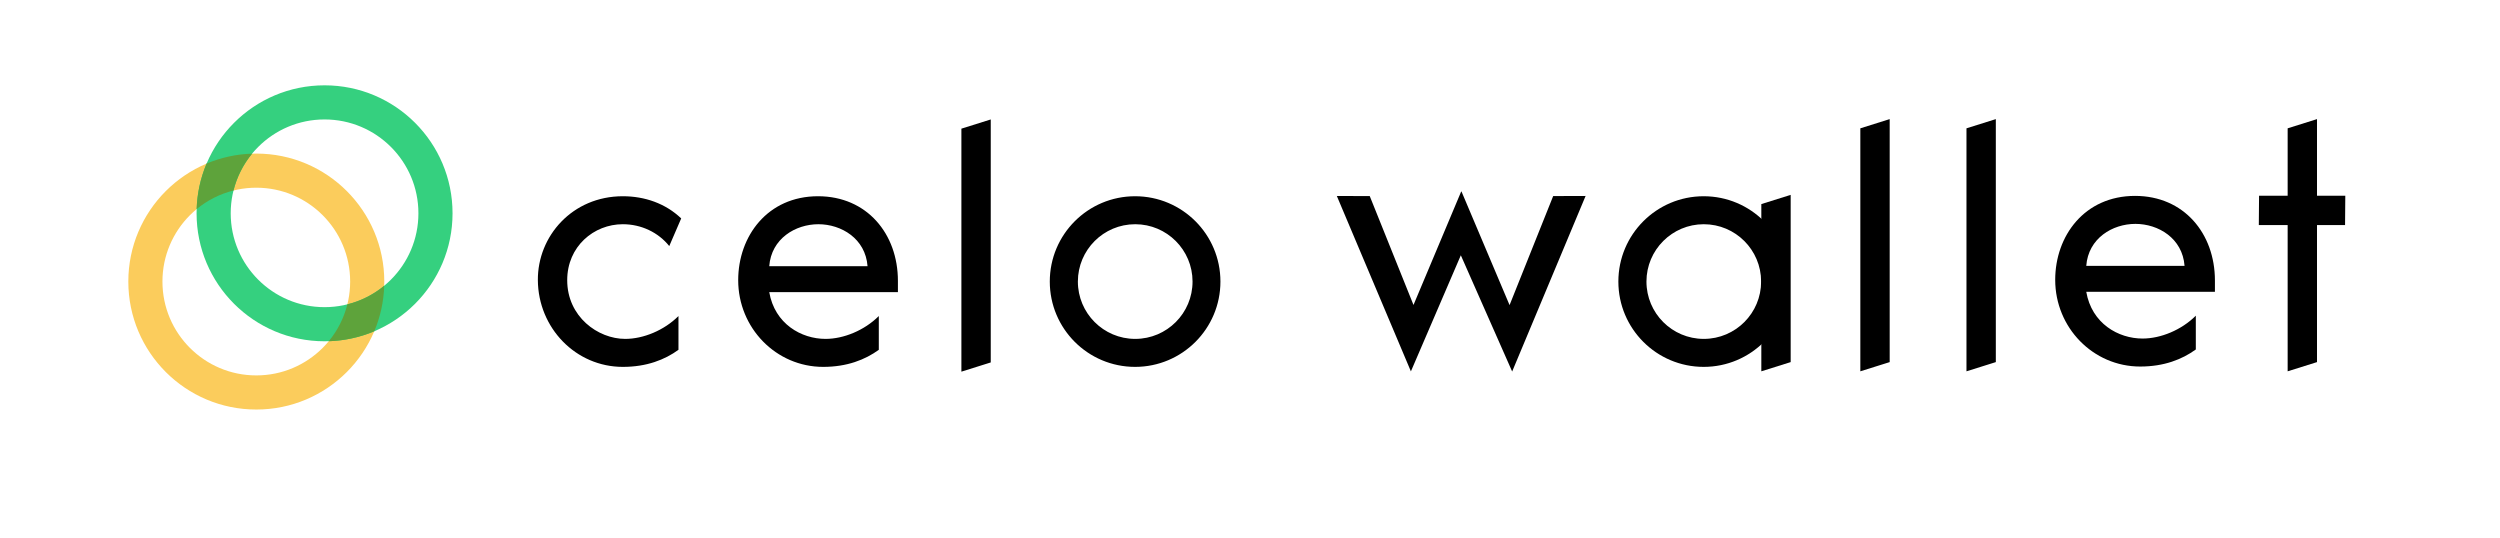
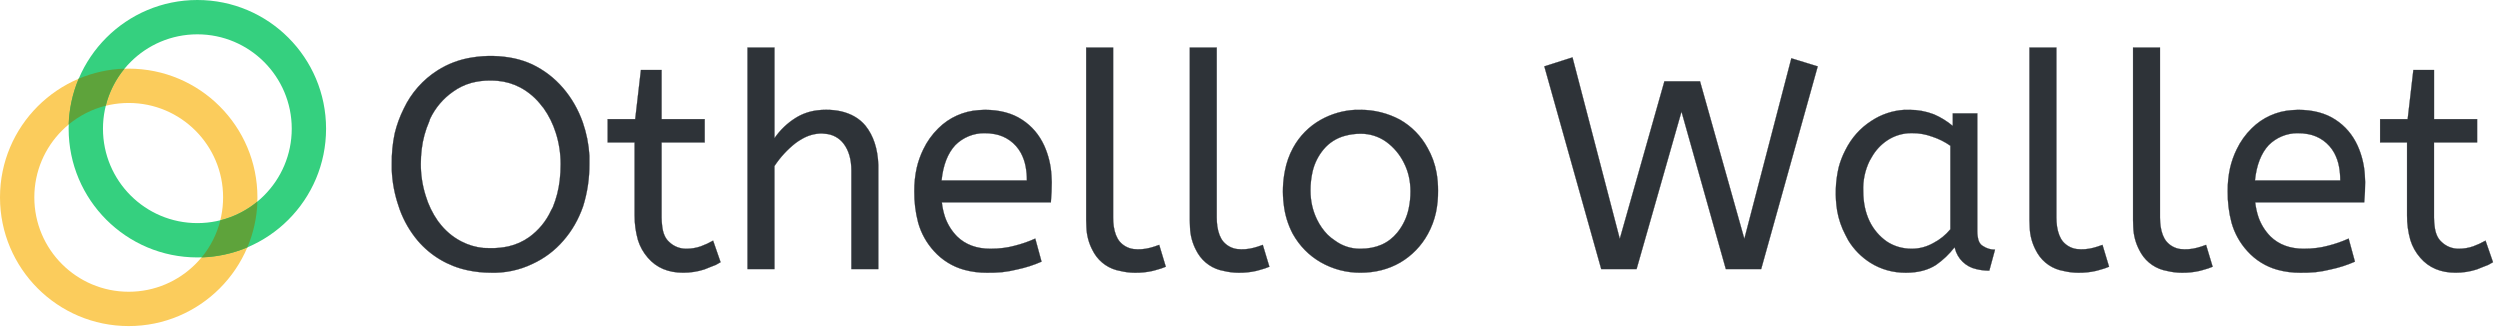
- <svg xmlns="http://www.w3.org/2000/svg" viewBox="0 0 7325.3 1575">
-   <path class="st0" d="M6703.1 1088l86-27V349l-86 27z" />
-   <path class="st0" d="M6871.3 659.5l.7-86h-252.7l-.7 86zM5762 1088l86-27V349l-86 27zm-311 0l86-27V349l-86 27zm-459-513a250 250 0 000 500 250 250 0 000-500zm.6 418h-.6a168 168 0 11.6 0z" />
-   <path class="st0" d="M5160.9 1088l86-27V571l-86 27z" />
-   <path class="st0" d="M6490 822c0-138-91-248-234-248-148 0-234 117-234 246 0 140 111 254 249 254 70 0 123-21 163-50v-99c-42 42-103 67-156 67-71 0-149-44-165-137h377v-33zm-377-43c6-81 77-123 144-123s138 42 144 123h-288z" />
-   <path class="st0" d="M4551 574.5L4423.2 894l-140.7-332.6-1-.4-139.8 332.6-128.2-319.1-96.4-.2 217 513.9L4280.4 748l150.4 340.6L4646 574.2z" />
-   <g>
-     <path class="st0" d="M2817 1089l86-27V350l-86 27zm-992-432c54 0 104 24 136 64l35-81c-46-44-107-65-171-65-148 0-250 117-249 246 1 140 111 254 249 254 70 0 123-21 163-50v-99c-42 42-103 67-156 67-80 0-170-65-170-172 0-99 78-164 163-164zm806 166c0-138-91-248-234-248-148 0-234 117-234 246 0 140 111 254 249 254 70 0 123-21 163-50v-99c-42 42-103 67-156 67-71 0-149-44-165-137h377v-33zm-377-43c6-81 77-123 144-123s138 42 144 123h-288zm1072-205a250 250 0 000 500 250 250 0 000-500zm.6 418h-.6a168 168 0 11.6 0z" />
-     <path d="M751 1100a275 275 0 100-550 275 275 0 000 550zm0 100a375 375 0 110-750 375 375 0 010 750z" fill="#fbcc5c" />
-     <path d="M951 900a275 275 0 100-550 275 275 0 000 550zm0 100a375 375 0 110-750 375 375 0 010 750z" fill="#35d07f" />
-     <path d="M963.3 999.8a274 274 0 0054.5-108 274 274 0 00108-54.5 373.2 373.2 0 01-29.1 133.4 373.2 373.2 0 01-133.4 29.1zM684.2 558.2a274 274 0 00-108 54.5 373.2 373.2 0 0129.1-133.4 373.2 373.2 0 01133.4-29.1 274 274 0 00-54.5 108z" fill="#5ea33b" />
-     <text transform="translate(1025.8 4276.2)" opacity=".5" fill="#faed25" font-family="Futura-Book" font-size="1009.5" letter-spacing="105">celo</text>
-   </g>
+ <svg xmlns="http://www.w3.org/2000/svg" xml:space="preserve" style="enable-background:new 0 0 7283.7 950" viewBox="0 0 7283.7 950">
+   <path d="M375 850a275 275 0 1 0 0-550 275 275 0 0 0 0 550zm0 100a375 375 0 1 1 0-750 375 375 0 0 1 0 750z" style="fill:#fbcc5c" />
+   <path d="M575 650a275 275 0 1 0 0-550 275 275 0 0 0 0 550zm0 100a375 375 0 1 1 0-750 375 375 0 0 1 0 750z" style="fill:#35d07f" />
+   <path d="M587.4 750a274 274 0 0 0 54.5-108c39.7-10 76.6-28.6 108.1-54.7a375.5 375.5 0 0 1-29.2 133.4A373.5 373.5 0 0 1 587.4 750zM308 308a275.8 275.8 0 0 0-108 54.7 375.5 375.5 0 0 1 29.2-133.4A373.5 373.5 0 0 1 362.6 200a274 274 0 0 0-54.5 108h-.1z" style="fill:#5ea33b" />
+   <path d="M4768.1 784h-102.9l-165.8-590.6 82-26.2 137.8 528.7 130-458.9H4953l129.1 458.9 137-526.1 76.8 23.6L5131.1 784h-102.9L4899 325.1 4768.1 784zm-2511.7 0h-78.5V138.4h78.5v264.3a208.6 208.6 0 0 1 61.9-59.3c18.8-11.7 40-19.1 61.9-21.8a191 191 0 0 1 26.2-1.7c14.7-.1 29.3 1.3 43.6 4.4 30.2 7 54.1 20.9 71.5 41.9 23.3 29.1 35.8 67.2 37.5 114.3V784h-78.5V497c0-32.6-7.6-58.7-22.7-78.5a73.3 73.3 0 0 0-54.1-28.8l-9.6-.9c-20.6.2-40.8 5.9-58.5 16.6-6.1 3.4-11.9 7.2-17.4 11.3a282.2 282.2 0 0 0-61.9 67.2l.1 300.1h0zm805.2-194.5H2744c1.6 14.8 4.9 29.5 9.6 43.6a151.4 151.4 0 0 0 34.9 55.8c24.4 23.8 56.7 35.8 96.8 35.8 26.2 0 49.7-2.9 70.7-8.7a351 351 0 0 0 60.2-20.9l18.3 67.2a359.6 359.6 0 0 1-70.7 22.7 340.7 340.7 0 0 1-43.6 7.9 440.2 440.2 0 0 1-44.5 1.7 246 246 0 0 1-67.2-8.7 184.1 184.1 0 0 1-87.2-54.1 204.2 204.2 0 0 1-46.2-82.9 342 342 0 0 1-11.3-91.6c-.2-22.9 2.1-45.7 7-68a252.4 252.4 0 0 1 19.2-54.1 214.5 214.5 0 0 1 43.6-61.1 183 183 0 0 1 117.8-53.2c5.8-.5 11.6-.8 17.4-.9 43.6 0 80 9.6 109.1 28.8 28.5 18.6 50 43.9 64.6 75.9a243.4 243.4 0 0 1 20.9 86.4c.5 6.4.8 12.8.9 19.2 0 19.5-.9 39-2.6 58.5l-.1.7h0zm3826.5 0h-317.6c1.6 14.8 4.9 29.5 9.6 43.6a151.4 151.4 0 0 0 34.9 55.8c24.4 23.8 56.7 35.8 96.8 35.8 26.2 0 49.7-2.9 70.7-8.7a351 351 0 0 0 60.2-20.9l18.3 67.2a359.6 359.6 0 0 1-70.7 22.7 340.7 340.7 0 0 1-43.6 7.9 440.2 440.2 0 0 1-44.5 1.7 246 246 0 0 1-67.2-8.7 184.1 184.1 0 0 1-87.2-54.1 204.2 204.2 0 0 1-46.2-82.9 342 342 0 0 1-11.3-91.6c-.2-22.9 2.1-45.7 7-68a252.4 252.4 0 0 1 19.2-54.1 214.5 214.5 0 0 1 43.6-61.1 183 183 0 0 1 117.8-53.2c5.8-.5 11.6-.8 17.4-.9 43.6 0 80 9.6 109.1 28.8 28.5 18.6 50 43.9 64.6 75.9a243.4 243.4 0 0 1 20.9 86.4c.5 6.4.8 12.8.9 19.2 0 19.5-.9 39-2.6 58.5l-.1.7zm-5039.2 38.4V415h-78.5v-68h80.3l16.6-143.1h60.2V347h125.6v68h-125.6v219c.1 8.2.6 16.3 1.7 24.4 2.3 20.9 9 36.4 20.1 46.2a70.4 70.4 0 0 0 50.6 20.1c14.5 0 28.5-2.3 41.9-7a230.3 230.3 0 0 0 35.8-16.6l21.8 62.8c-4.5 2.8-9.2 5.5-14 7.9l-15.7 6.1c-5.8 2.5-11.6 4.8-17.4 7a199.8 199.8 0 0 1-61.9 9.6c-43.6 0-77.9-14.5-102.9-43.6a141.6 141.6 0 0 1-28.8-51.5 256.3 256.3 0 0 1-9.8-71.5zm5164 0V415h-78.5v-68h80.3l16.6-143.1h60.2V347H7217v68h-125.6v219c.1 8.2.6 16.3 1.7 24.4 2.3 20.9 9 36.4 20.1 46.2a70.4 70.4 0 0 0 50.6 20.1c14.5 0 28.5-2.3 41.9-7a230.3 230.3 0 0 0 35.8-16.6l21.8 62.8c-4.5 2.8-9.2 5.5-14 7.9l-15.7 6.1c-5.8 2.5-11.6 4.8-17.4 7a199.8 199.8 0 0 1-61.9 9.6c-43.6 0-77.9-14.5-102.9-43.6a141.6 141.6 0 0 1-28.8-51.5 256.3 256.3 0 0 1-9.7-71.5h0zM1363 787.5c21.8 4.6 44 7 66.3 7a261.8 261.8 0 0 0 121.3-25.3c35.5-16.3 65.7-39 90.7-68 25-28.5 44.2-61.9 57.6-100.3a404 404 0 0 0 18.3-123c.2-8.1.2-16.3 0-24.4-1.9-33-8.4-65.6-19.2-96.8-13.4-37.8-32.6-71.2-57.6-100.3s-55-52.1-89.9-68.9a261 261 0 0 0-52.3-17.4 338.4 338.4 0 0 0-123-2.6 259.7 259.7 0 0 0-100.3 37.5 266.6 266.6 0 0 0-98.6 111.7 338.8 338.8 0 0 0-26.2 71.5 399 399 0 0 0-8.7 89.9v16.6a371 371 0 0 0 20.1 106.4l3.5 10.5a301.3 301.3 0 0 0 52.3 89.9 261.8 261.8 0 0 0 145.7 86zM5689.4 367v-36.6h71.5v343.7c0 4.7.3 9.3.9 14 1.7 14.5 7 24.1 15.7 28.8a61.5 61.5 0 0 0 34.9 10.5l-16.6 61.1c-12.6.1-25.2-1.4-37.5-4.4a82 82 0 0 1-62.8-61.1l-.9-2.6a245.1 245.1 0 0 1-54 51.5c-23.3 15.1-52.6 22.7-88.1 22.7-37.8 0-72.1-9.6-102.9-28.8a200.8 200.8 0 0 1-64.6-65.4c-3.1-5.4-6-10.9-8.7-16.6a237.3 237.3 0 0 1-23.6-68.9 327.3 327.3 0 0 1 4.3-127.4c4.6-17.2 11-33.9 19.2-49.7 18-36.1 43.3-64.6 75.9-85.5a195 195 0 0 1 96.8-32.3h14a196.8 196.8 0 0 1 71.6 13.1 220.5 220.5 0 0 1 54.9 33.9h0zM3164.6 641.8V138.4h78.5V634c0 8.5.6 16.9 1.7 25.3 2.9 19.2 8.7 34 17.4 44.5a64.4 64.4 0 0 0 40.1 21.8 130.6 130.6 0 0 0 48-3.5c4.1-1 8.2-2.2 12.2-3.5l14.8-5.2 19.2 63.7c-8.1 3.5-17.7 6.7-28.8 9.6l-9.6 2.6a218.8 218.8 0 0 1-51.5 5.3c-14.4 0-28.8-1.8-42.7-5.2a110 110 0 0 1-75.9-51.5l-4.4-7.9a152.7 152.7 0 0 1-18.3-68c-.4-6.8-.7-13.5-.7-20.2zm301.8 0V138.4h78.5V634c0 8.5.6 16.9 1.7 25.3 2.9 19.2 8.7 34 17.4 44.5a64.4 64.4 0 0 0 40.1 21.8 130.6 130.6 0 0 0 48-3.5c4.1-1 8.2-2.2 12.2-3.5l14.8-5.2 19.2 63.7c-8.1 3.5-17.7 6.7-28.8 9.6l-9.6 2.6a218.8 218.8 0 0 1-51.5 5.3c-14.4 0-28.8-1.8-42.7-5.2a110 110 0 0 1-75.9-51.5l-4.4-7.9a152.7 152.7 0 0 1-18.3-68c-.3-6.8-.6-13.5-.7-20.2h0zm2446.4 0V138.4h78.5V634c0 8.5.6 16.9 1.7 25.3 2.9 19.2 8.7 34 17.4 44.5a64.4 64.4 0 0 0 40.1 21.8 130.6 130.6 0 0 0 48-3.5c4.1-1 8.2-2.2 12.2-3.5l14.8-5.2 19.2 63.7c-8.1 3.5-17.7 6.7-28.8 9.6l-9.6 2.6a218.8 218.8 0 0 1-51.5 5.3c-14.4 0-28.8-1.8-42.7-5.2a110 110 0 0 1-75.9-51.5l-4.4-7.9a152.7 152.7 0 0 1-18.3-68c-.4-6.8-.7-13.5-.7-20.2h0zm301.8 0V138.4h78.5V634c0 8.5.6 16.9 1.7 25.3 2.9 19.2 8.7 34 17.4 44.5a64.4 64.4 0 0 0 40.1 21.8 130.6 130.6 0 0 0 48-3.5c4.1-1 8.2-2.2 12.2-3.5l14.8-5.2 19.2 63.7c-8.1 3.5-17.7 6.7-28.8 9.6l-9.6 2.6a218.8 218.8 0 0 1-51.5 5.3c-14.4 0-28.8-1.8-42.7-5.2a110 110 0 0 1-75.9-51.5l-4.4-7.9a152.7 152.7 0 0 1-18.3-68c-.3-6.8-.6-13.5-.7-20.2h0zM3847.7 764a229.7 229.7 0 0 0 116 30.5c43 0 81.7-9.9 116-29.7a216.3 216.3 0 0 0 80.3-82.9 231.4 231.4 0 0 0 23.6-62.8c4.3-20.9 6.4-42.3 6.1-63.7.1-17.5-1.4-35.1-4.4-52.3-4.5-25.5-13.4-50-26.2-72.4a209 209 0 0 0-80.3-82 242.4 242.4 0 0 0-115.2-28.7h-14a229 229 0 0 0-101.2 28.8 207 207 0 0 0-81.1 82 226.3 226.3 0 0 0-23.6 66.3 304.3 304.3 0 0 0-3.5 98.6 240.2 240.2 0 0 0 26.2 85.5c19.9 35.4 47 63 81.3 82.8h0zm-2418.4-41c17.6.3 35.2-1.5 52.3-5.2 21.7-5 42.1-14.1 60.2-27a196.2 196.2 0 0 0 63.7-77.6 226 226 0 0 0 5.2-9.6c10.2-25.1 17-51.6 20.1-78.5 1.8-15.6 2.7-31.4 2.6-47.1 0-31.4-4.7-61.7-14-90.7a257.5 257.5 0 0 0-35.8-72.4l-4.4-5.2a191.8 191.8 0 0 0-63.7-55 174.6 174.6 0 0 0-65.4-19.2c-7-.6-13.9-.9-20.9-.9-19.1-.3-38.2 2.1-56.7 7a169 169 0 0 0-52.3 25.3 201.2 201.2 0 0 0-67.2 79.4l-2.6 7.9a286.3 286.3 0 0 0-21.8 80.3 353 353 0 0 0-2.6 43.6c0 31.4 4.7 61.9 14 91.6a257.1 257.1 0 0 0 35.8 74.2l3.5 4.4a189 189 0 0 0 64.6 55c20.1 10.5 42 17 64.6 19.2 6.8.2 13.8.5 20.8.5zm2534.4 1.7c45.9 0 81.7-15.7 107.3-47.1a164.2 164.2 0 0 0 33.2-69.8c3.6-16.6 5.3-33.6 5.2-50.6 0-30.2-6.4-57.9-19.2-82.9a167.2 167.2 0 0 0-51.4-61.1 126.4 126.4 0 0 0-75-23.6c-15.3 0-30.6 2-45.4 6.1a121.1 121.1 0 0 0-61.9 39.3 155.8 155.8 0 0 0-32.3 64.6 243.5 243.5 0 0 0-6.1 55.8c0 30.2 6.4 58.5 19.2 84.6a167.8 167.8 0 0 0 30.5 43.6 146 146 0 0 0 21.8 17.4 121.2 121.2 0 0 0 74.1 23.7h0zM5682.4 668V424.6a200.3 200.3 0 0 0-52.3-26.2 167 167 0 0 0-59.3-10.5 126.8 126.8 0 0 0-73.3 21.8 142.4 142.4 0 0 0-43.6 47.1c-2.5 4-4.8 8.1-7 12.2a182.6 182.6 0 0 0-18.3 88.2c0 32.6 6.1 61.7 18.3 87.2a153.6 153.6 0 0 0 50.6 59.4c21.5 14 45.7 20.9 72.4 20.9 22.1 0 43-5.5 62.8-16.6a158.3 158.3 0 0 0 49.7-40.1h0zM2743.2 525.8h248.6a215 215 0 0 0-3.5-40.1 135.5 135.5 0 0 0-14-40.1 108.8 108.8 0 0 0-76.8-55 164.6 164.6 0 0 0-30.5-2.6 118.8 118.8 0 0 0-83.8 34.9c-22 23.8-35.4 58.1-40 102.9h0zm3826.5 0h248.6a215 215 0 0 0-3.5-40.1 135.5 135.5 0 0 0-14-40.1 108.8 108.8 0 0 0-76.8-55 164.6 164.6 0 0 0-30.5-2.6 118.8 118.8 0 0 0-83.8 34.9c-22 23.8-35.3 58.1-40 102.9h0z" style="fill-rule:evenodd;clip-rule:evenodd;fill:#2e3338;stroke:#2e3338;stroke-width:.709;stroke-linecap:round" />
</svg>
